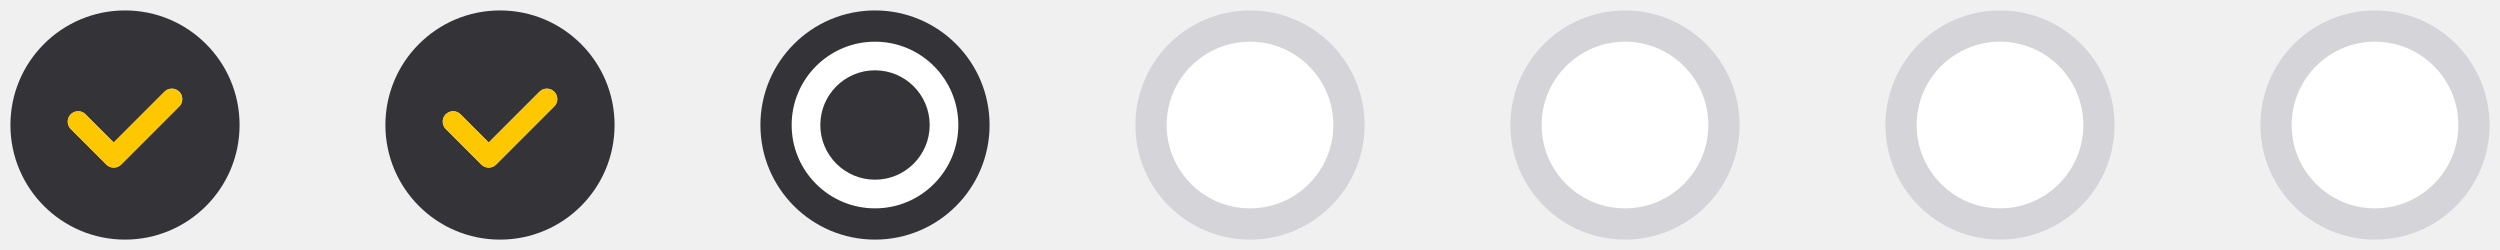
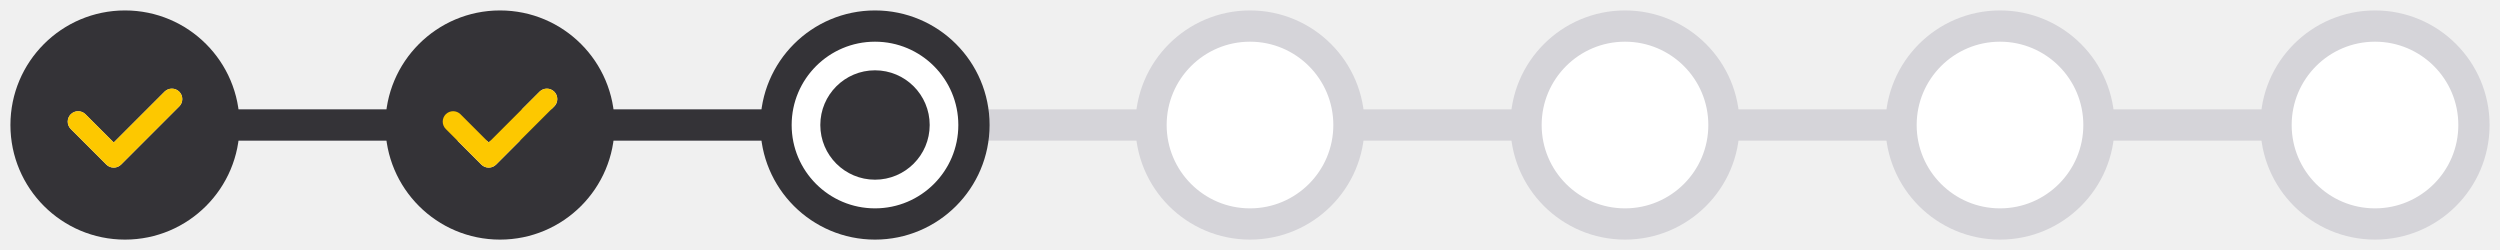
<svg xmlns="http://www.w3.org/2000/svg" width="160" height="16" viewBox="0 0 160 16" fill="none">
-   <g clip-path="url(#clip0_10115_138635)">
+   <line x1="15" y1="8" x2="152" y2="8" stroke="#D5D4D9" stroke-width="2" />
+   <line x1="15" y1="8" x2="53" y2="8" stroke="#343337" stroke-width="2" />
+   <g clip-path="url(#clip0_10115_138632)">
    <path fill-rule="evenodd" clip-rule="evenodd" d="M11.471 6.811L7.749 10.534C7.624 10.659 7.454 10.728 7.277 10.728C7.101 10.728 6.931 10.659 6.806 10.534L4.529 8.257C4.467 8.195 4.418 8.121 4.384 8.04C4.351 7.96 4.333 7.873 4.333 7.785C4.333 7.609 4.404 7.439 4.529 7.314C4.654 7.189 4.823 7.119 5 7.119C5.177 7.119 5.346 7.189 5.471 7.314L7.277 9.12L10.528 5.869C10.59 5.807 10.664 5.758 10.745 5.724C10.826 5.691 10.912 5.673 11 5.673C11.087 5.673 11.174 5.691 11.255 5.724C11.336 5.758 11.409 5.807 11.471 5.869C11.533 5.931 11.582 6.004 11.616 6.085C11.649 6.166 11.666 6.252 11.666 6.34C11.666 6.428 11.649 6.514 11.616 6.595C11.582 6.676 11.533 6.749 11.471 6.811ZM8 0.668C3.95 0.668 0.667 3.951 0.667 8.001C0.667 12.051 3.95 15.335 8 15.335C12.05 15.335 15.333 12.051 15.333 8.001C15.333 3.951 12.05 0.668 8 0.668Z" fill="#343337" />
    <path d="M7.75 10.532L11.472 6.81C11.534 6.748 11.583 6.674 11.616 6.594C11.65 6.513 11.667 6.426 11.667 6.338C11.667 6.251 11.65 6.164 11.616 6.083C11.583 6.002 11.534 5.929 11.472 5.867C11.41 5.805 11.336 5.756 11.256 5.723C11.175 5.689 11.088 5.672 11.001 5.672C10.913 5.672 10.826 5.689 10.745 5.723C10.665 5.756 10.591 5.805 10.529 5.867L7.278 9.118L5.472 7.312C5.347 7.187 5.177 7.117 5.001 7.117C4.824 7.117 4.654 7.187 4.529 7.312C4.404 7.437 4.334 7.607 4.334 7.784C4.334 7.871 4.351 7.958 4.385 8.039C4.418 8.12 4.467 8.193 4.529 8.255L6.807 10.532C6.932 10.657 7.101 10.727 7.278 10.727C7.455 10.727 7.624 10.657 7.75 10.532Z" fill="#FDC800" />
  </g>
-   <g clip-path="url(#clip1_10115_138635)">
+   <g clip-path="url(#clip1_10115_138632)">
    <path fill-rule="evenodd" clip-rule="evenodd" d="M35.471 6.811L31.749 10.534C31.624 10.659 31.454 10.728 31.277 10.728C31.101 10.728 30.931 10.659 30.806 10.534L28.529 8.257C28.467 8.195 28.418 8.121 28.384 8.04C28.351 7.96 28.333 7.873 28.333 7.785C28.333 7.609 28.404 7.439 28.529 7.314C28.654 7.189 28.823 7.119 29 7.119C29.177 7.119 29.346 7.189 29.471 7.314L31.277 9.12L34.529 5.869C34.59 5.807 34.664 5.758 34.745 5.724C34.826 5.691 34.912 5.673 35 5.673C35.087 5.673 35.174 5.691 35.255 5.724C35.336 5.758 35.409 5.807 35.471 5.869C35.533 5.931 35.582 6.004 35.616 6.085C35.649 6.166 35.666 6.252 35.666 6.34C35.666 6.428 35.649 6.514 35.616 6.595C35.582 6.676 35.533 6.749 35.471 6.811ZM32 0.668C27.95 0.668 24.666 3.951 24.666 8.001C24.666 12.051 27.95 15.335 32 15.335C36.05 15.335 39.333 12.051 39.333 8.001C39.333 3.951 36.05 0.668 32 0.668Z" fill="#343337" />
    <path d="M31.75 10.532L35.472 6.81C35.534 6.748 35.583 6.674 35.616 6.594C35.65 6.513 35.667 6.426 35.667 6.338C35.667 6.251 35.65 6.164 35.616 6.083C35.583 6.002 35.534 5.929 35.472 5.867C35.41 5.805 35.337 5.756 35.256 5.723C35.175 5.689 35.088 5.672 35.001 5.672C34.913 5.672 34.826 5.689 34.745 5.723C34.665 5.756 34.591 5.805 34.529 5.867L31.278 9.118L29.472 7.312C29.347 7.187 29.177 7.117 29.001 7.117C28.824 7.117 28.654 7.187 28.529 7.312C28.404 7.437 28.334 7.607 28.334 7.784C28.334 7.871 28.351 7.958 28.385 8.039C28.418 8.12 28.467 8.193 28.529 8.255L30.807 10.532C30.932 10.657 31.102 10.727 31.278 10.727C31.455 10.727 31.625 10.657 31.75 10.532Z" fill="#FDC800" />
  </g>
-   <g clip-path="url(#clip2_10115_138635)">
+   <g clip-path="url(#clip2_10115_138632)">
    <path d="M49.666 8.001C49.666 4.504 52.502 1.668 56 1.668C59.498 1.668 62.333 4.504 62.333 8.001C62.333 11.499 59.498 14.335 56 14.335C52.502 14.335 49.666 11.499 49.666 8.001Z" fill="white" stroke="#343337" stroke-width="2" />
    <path fill-rule="evenodd" clip-rule="evenodd" d="M56 4.5C54.067 4.5 52.5 6.067 52.5 8C52.5 9.933 54.067 11.5 56 11.5C57.933 11.5 59.5 9.933 59.5 8C59.5 6.067 57.933 4.5 56 4.5Z" fill="#343337" />
  </g>
-   <g clip-path="url(#clip3_10115_138635)">
+   <g clip-path="url(#clip3_10115_138632)">
    <path d="M73.666 8.001C73.666 4.504 76.502 1.668 80 1.668C83.498 1.668 86.333 4.504 86.333 8.001C86.333 11.499 83.498 14.335 80 14.335C76.502 14.335 73.666 11.499 73.666 8.001Z" fill="white" stroke="#D5D4D9" stroke-width="2" />
  </g>
-   <g clip-path="url(#clip4_10115_138635)">
+   <g clip-path="url(#clip4_10115_138632)">
    <path d="M97.666 8.001C97.666 4.504 100.502 1.668 104 1.668C107.498 1.668 110.333 4.504 110.333 8.001C110.333 11.499 107.498 14.335 104 14.335C100.502 14.335 97.666 11.499 97.666 8.001Z" fill="white" stroke="#D5D4D9" stroke-width="2" />
  </g>
-   <g clip-path="url(#clip5_10115_138635)">
+   <g clip-path="url(#clip5_10115_138632)">
    <path d="M121.667 8.001C121.667 4.504 124.502 1.668 128 1.668C131.498 1.668 134.333 4.504 134.333 8.001C134.333 11.499 131.498 14.335 128 14.335C124.502 14.335 121.667 11.499 121.667 8.001Z" fill="white" stroke="#D5D4D9" stroke-width="2" />
  </g>
-   <g clip-path="url(#clip6_10115_138635)">
+   <g clip-path="url(#clip6_10115_138632)">
    <path d="M145.667 8.001C145.667 4.504 148.502 1.668 152 1.668C155.498 1.668 158.333 4.504 158.333 8.001C158.333 11.499 155.498 14.335 152 14.335C148.502 14.335 145.667 11.499 145.667 8.001Z" fill="white" stroke="#D5D4D9" stroke-width="2" />
  </g>
  <defs>
-     <clipPath id="clip0_10115_138635">
+     <clipPath id="clip0_10115_138632">
      <rect width="16" height="16" fill="white" />
    </clipPath>
-     <clipPath id="clip1_10115_138635">
+     <clipPath id="clip1_10115_138632">
      <rect width="16" height="16" fill="white" transform="translate(24)" />
    </clipPath>
-     <clipPath id="clip2_10115_138635">
+     <clipPath id="clip2_10115_138632">
      <rect width="16" height="16" fill="white" transform="translate(48)" />
    </clipPath>
-     <clipPath id="clip3_10115_138635">
+     <clipPath id="clip3_10115_138632">
      <rect width="16" height="16" fill="white" transform="translate(72)" />
    </clipPath>
-     <clipPath id="clip4_10115_138635">
+     <clipPath id="clip4_10115_138632">
      <rect width="16" height="16" fill="white" transform="translate(96)" />
    </clipPath>
-     <clipPath id="clip5_10115_138635">
+     <clipPath id="clip5_10115_138632">
      <rect width="16" height="16" fill="white" transform="translate(120)" />
    </clipPath>
-     <clipPath id="clip6_10115_138635">
+     <clipPath id="clip6_10115_138632">
      <rect width="16" height="16" fill="white" transform="translate(144)" />
    </clipPath>
  </defs>
</svg>
